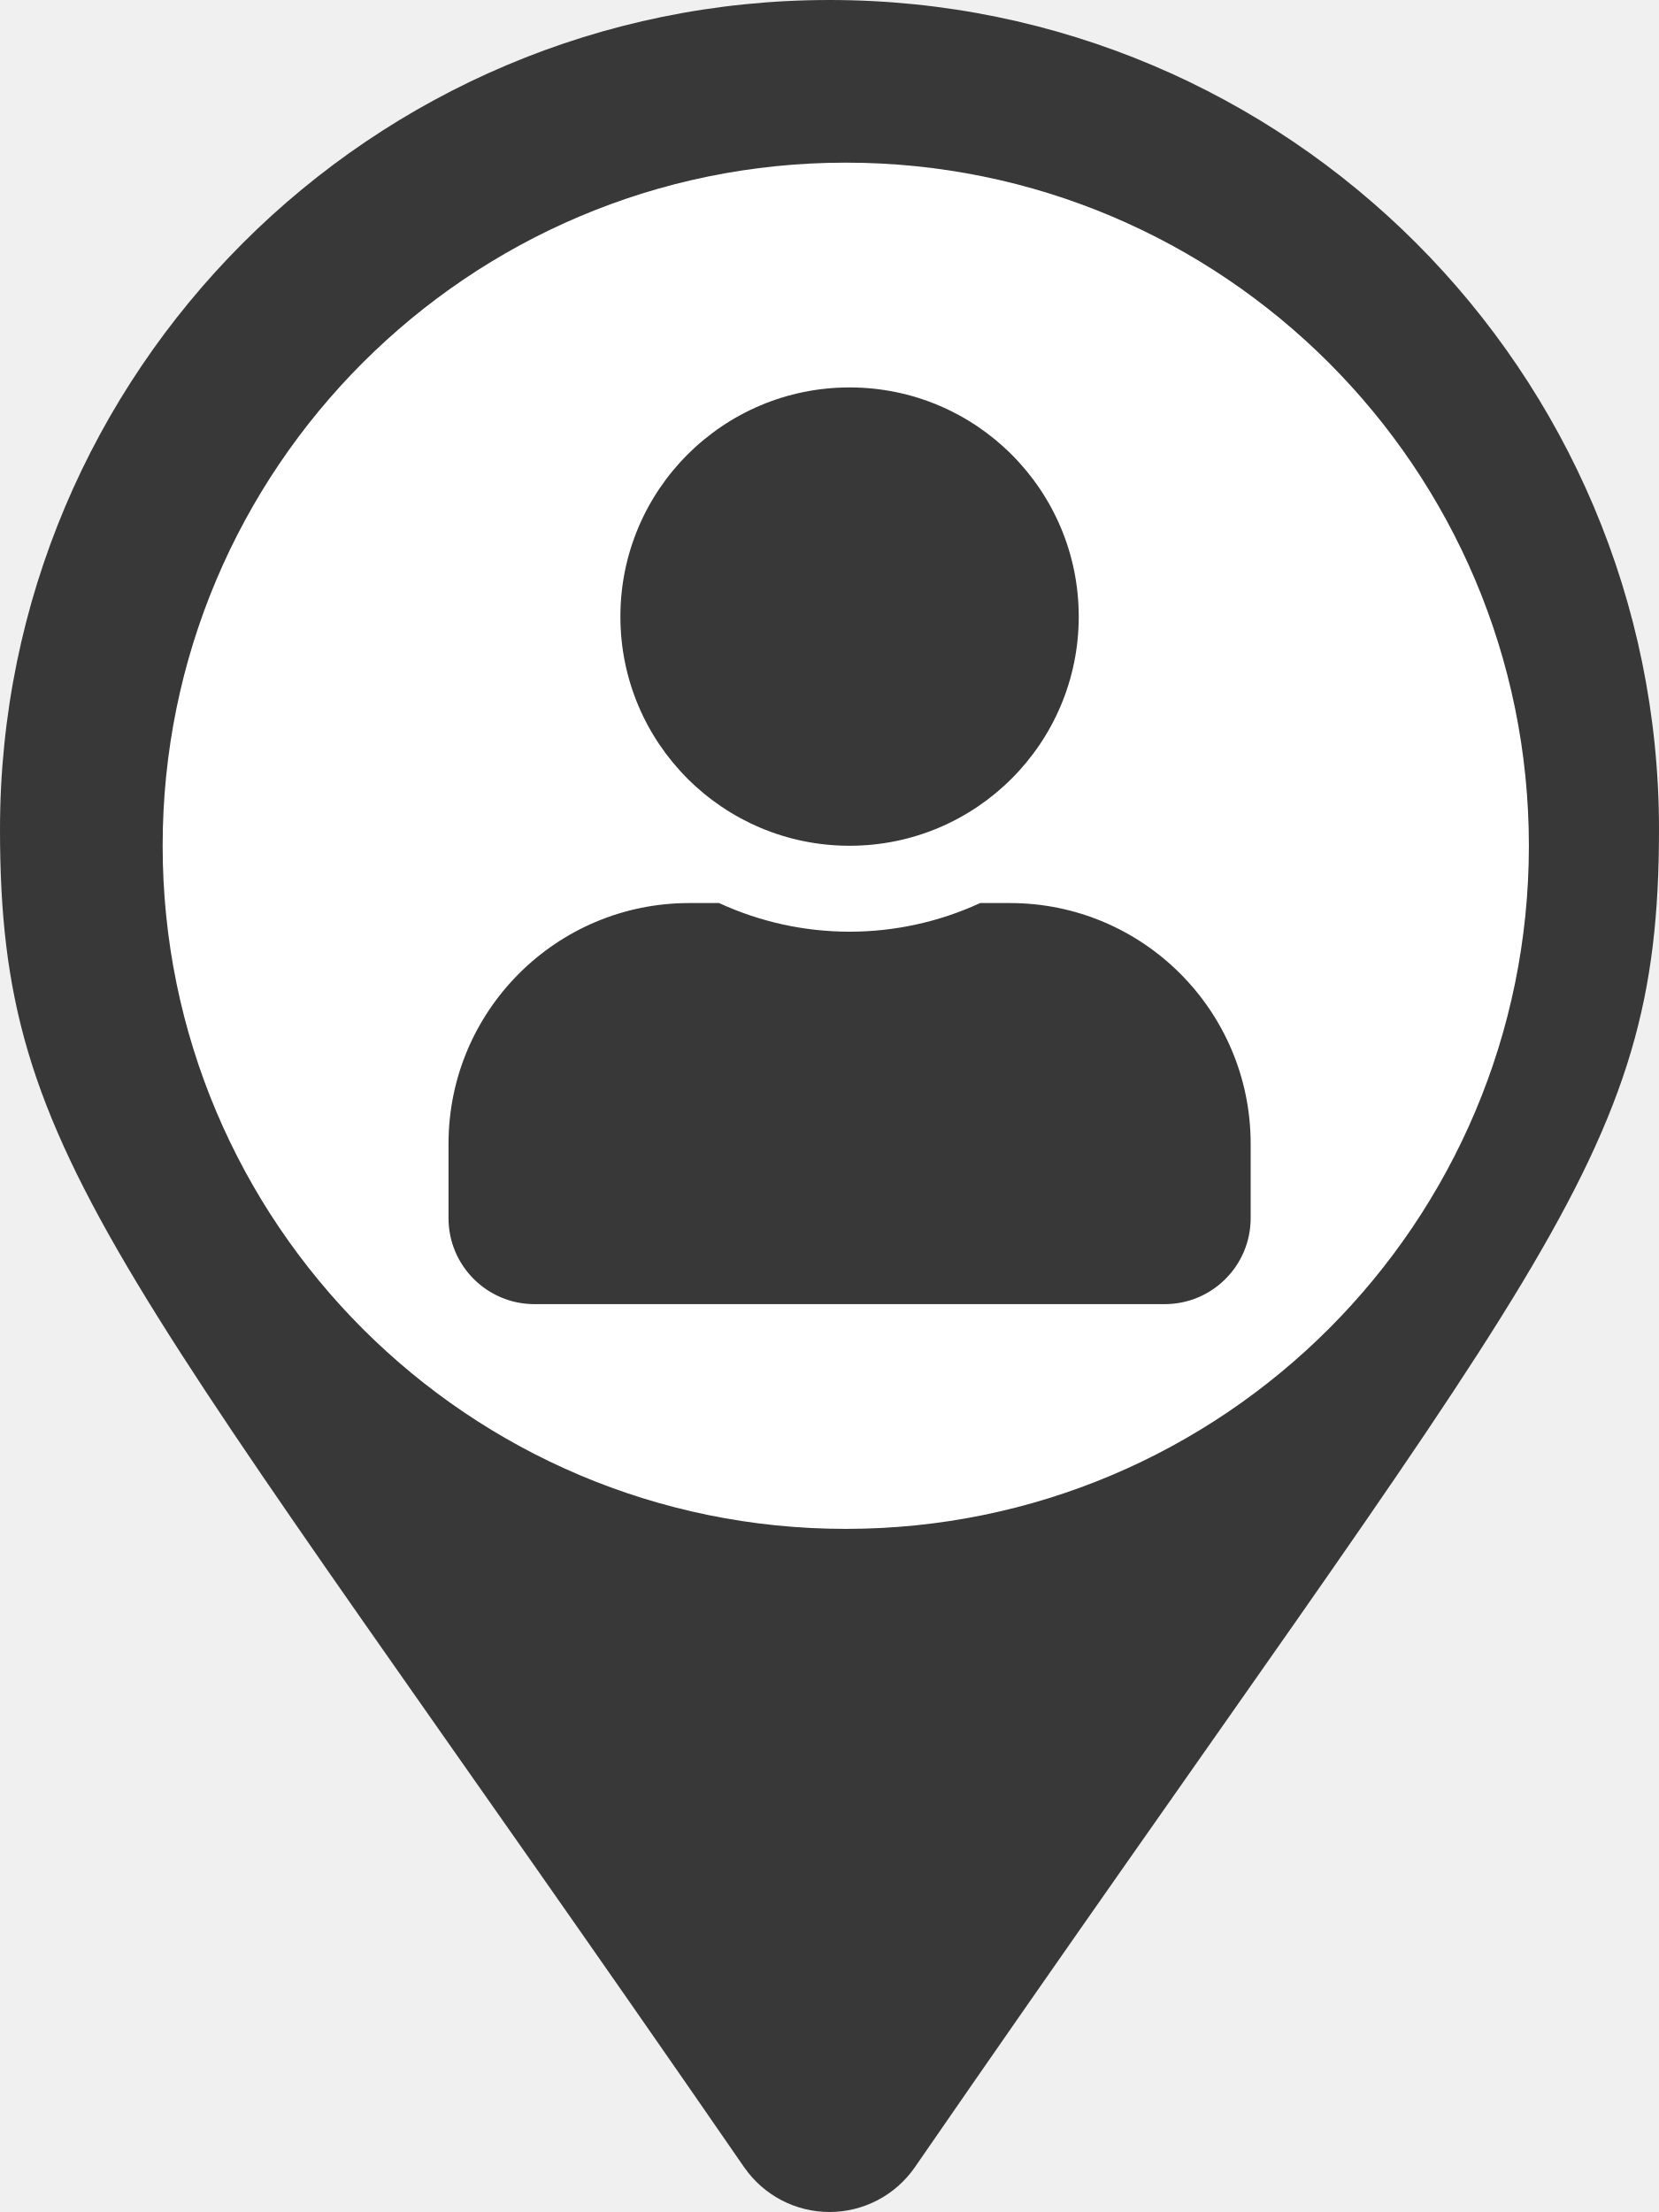
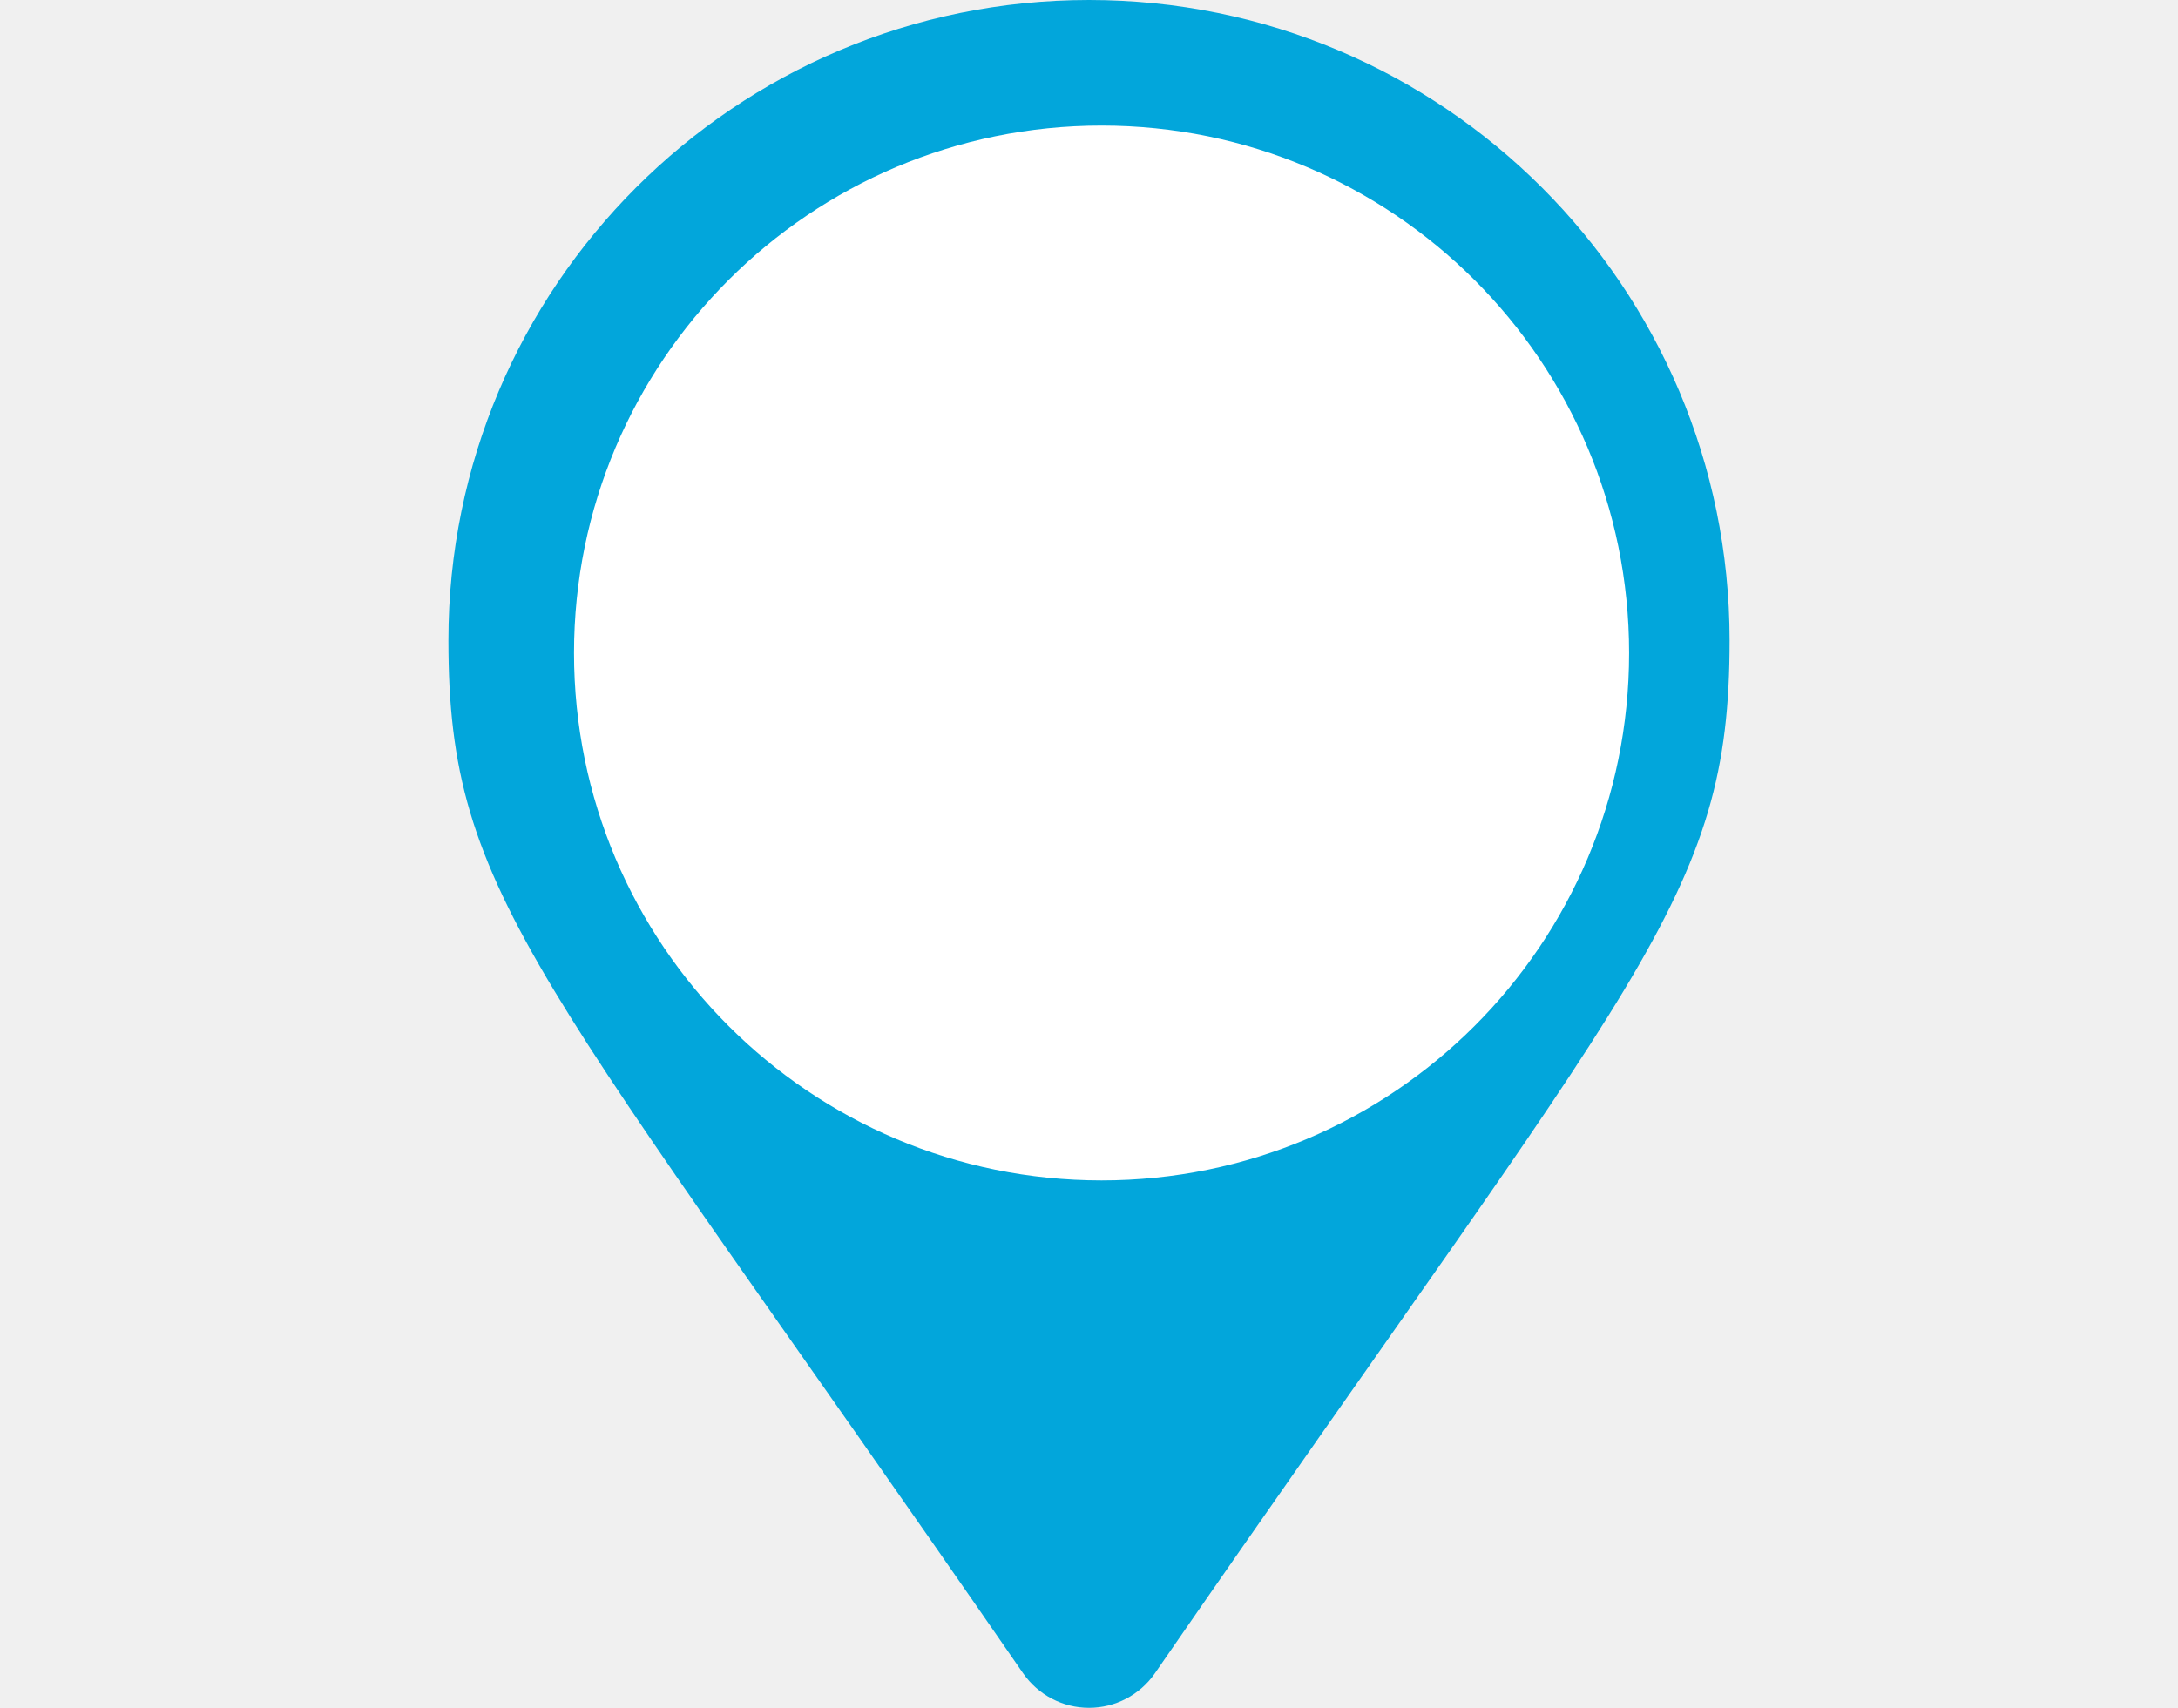
- <svg xmlns="http://www.w3.org/2000/svg" width="51" height="68" viewBox="0 0 51 68">
+ <svg xmlns="http://www.w3.org/2000/svg" width="51" height="40" viewBox="0 0 51 68">
  <g id="map-center" transform="translate(-605 -1886)">
-     <path id="Icon_awesome-map-marker-alt" data-name="Icon awesome-map-marker-alt" d="M22.879,66.628C3.582,38.653,0,35.781,0,25.5a25.5,25.5,0,0,1,51,0c0,10.281-3.582,13.153-22.879,41.128a3.189,3.189,0,0,1-5.241,0Zm2.621-30.5A10.625,10.625,0,1,0,14.875,25.5,10.625,10.625,0,0,0,25.5,36.125Z" transform="translate(605 1886)" fill="#383838" />
+     <path id="Icon_awesome-map-marker-alt" data-name="Icon awesome-map-marker-alt" d="M22.879,66.628C3.582,38.653,0,35.781,0,25.5a25.5,25.5,0,0,1,51,0c0,10.281-3.582,13.153-22.879,41.128a3.189,3.189,0,0,1-5.241,0Zm2.621-30.5A10.625,10.625,0,1,0,14.875,25.5,10.625,10.625,0,0,0,25.5,36.125Z" transform="translate(605 1886)" fill="#02a6db" />
    <circle id="Ellipse_1" data-name="Ellipse 1" cx="21" cy="21" r="21" transform="translate(610 1891)" fill="#fff" />
-     <path id="Icon_awesome-user" data-name="Icon awesome-user" d="M12.33,14.091A7.045,7.045,0,1,0,5.284,7.045,7.045,7.045,0,0,0,12.33,14.091Zm4.932,1.761h-.919a9.582,9.582,0,0,1-8.025,0H7.4A7.4,7.4,0,0,0,0,23.25v2.29a2.643,2.643,0,0,0,2.642,2.642H22.017a2.643,2.643,0,0,0,2.642-2.642V23.25A7.4,7.4,0,0,0,17.261,15.852Z" transform="translate(618.788 1897.909)" fill="#383838" />
+     <path id="Icon_awesome-user" data-name="Icon awesome-user" d="M12.33,14.091A7.045,7.045,0,1,0,5.284,7.045,7.045,7.045,0,0,0,12.33,14.091Zm4.932,1.761h-.919a9.582,9.582,0,0,1-8.025,0H7.4A7.4,7.4,0,0,0,0,23.25v2.29a2.643,2.643,0,0,0,2.642,2.642H22.017a2.643,2.643,0,0,0,2.642-2.642V23.25A7.4,7.4,0,0,0,17.261,15.852Z" transform="translate(618.788 1897.909)" fill="#fff" />
  </g>
</svg>
